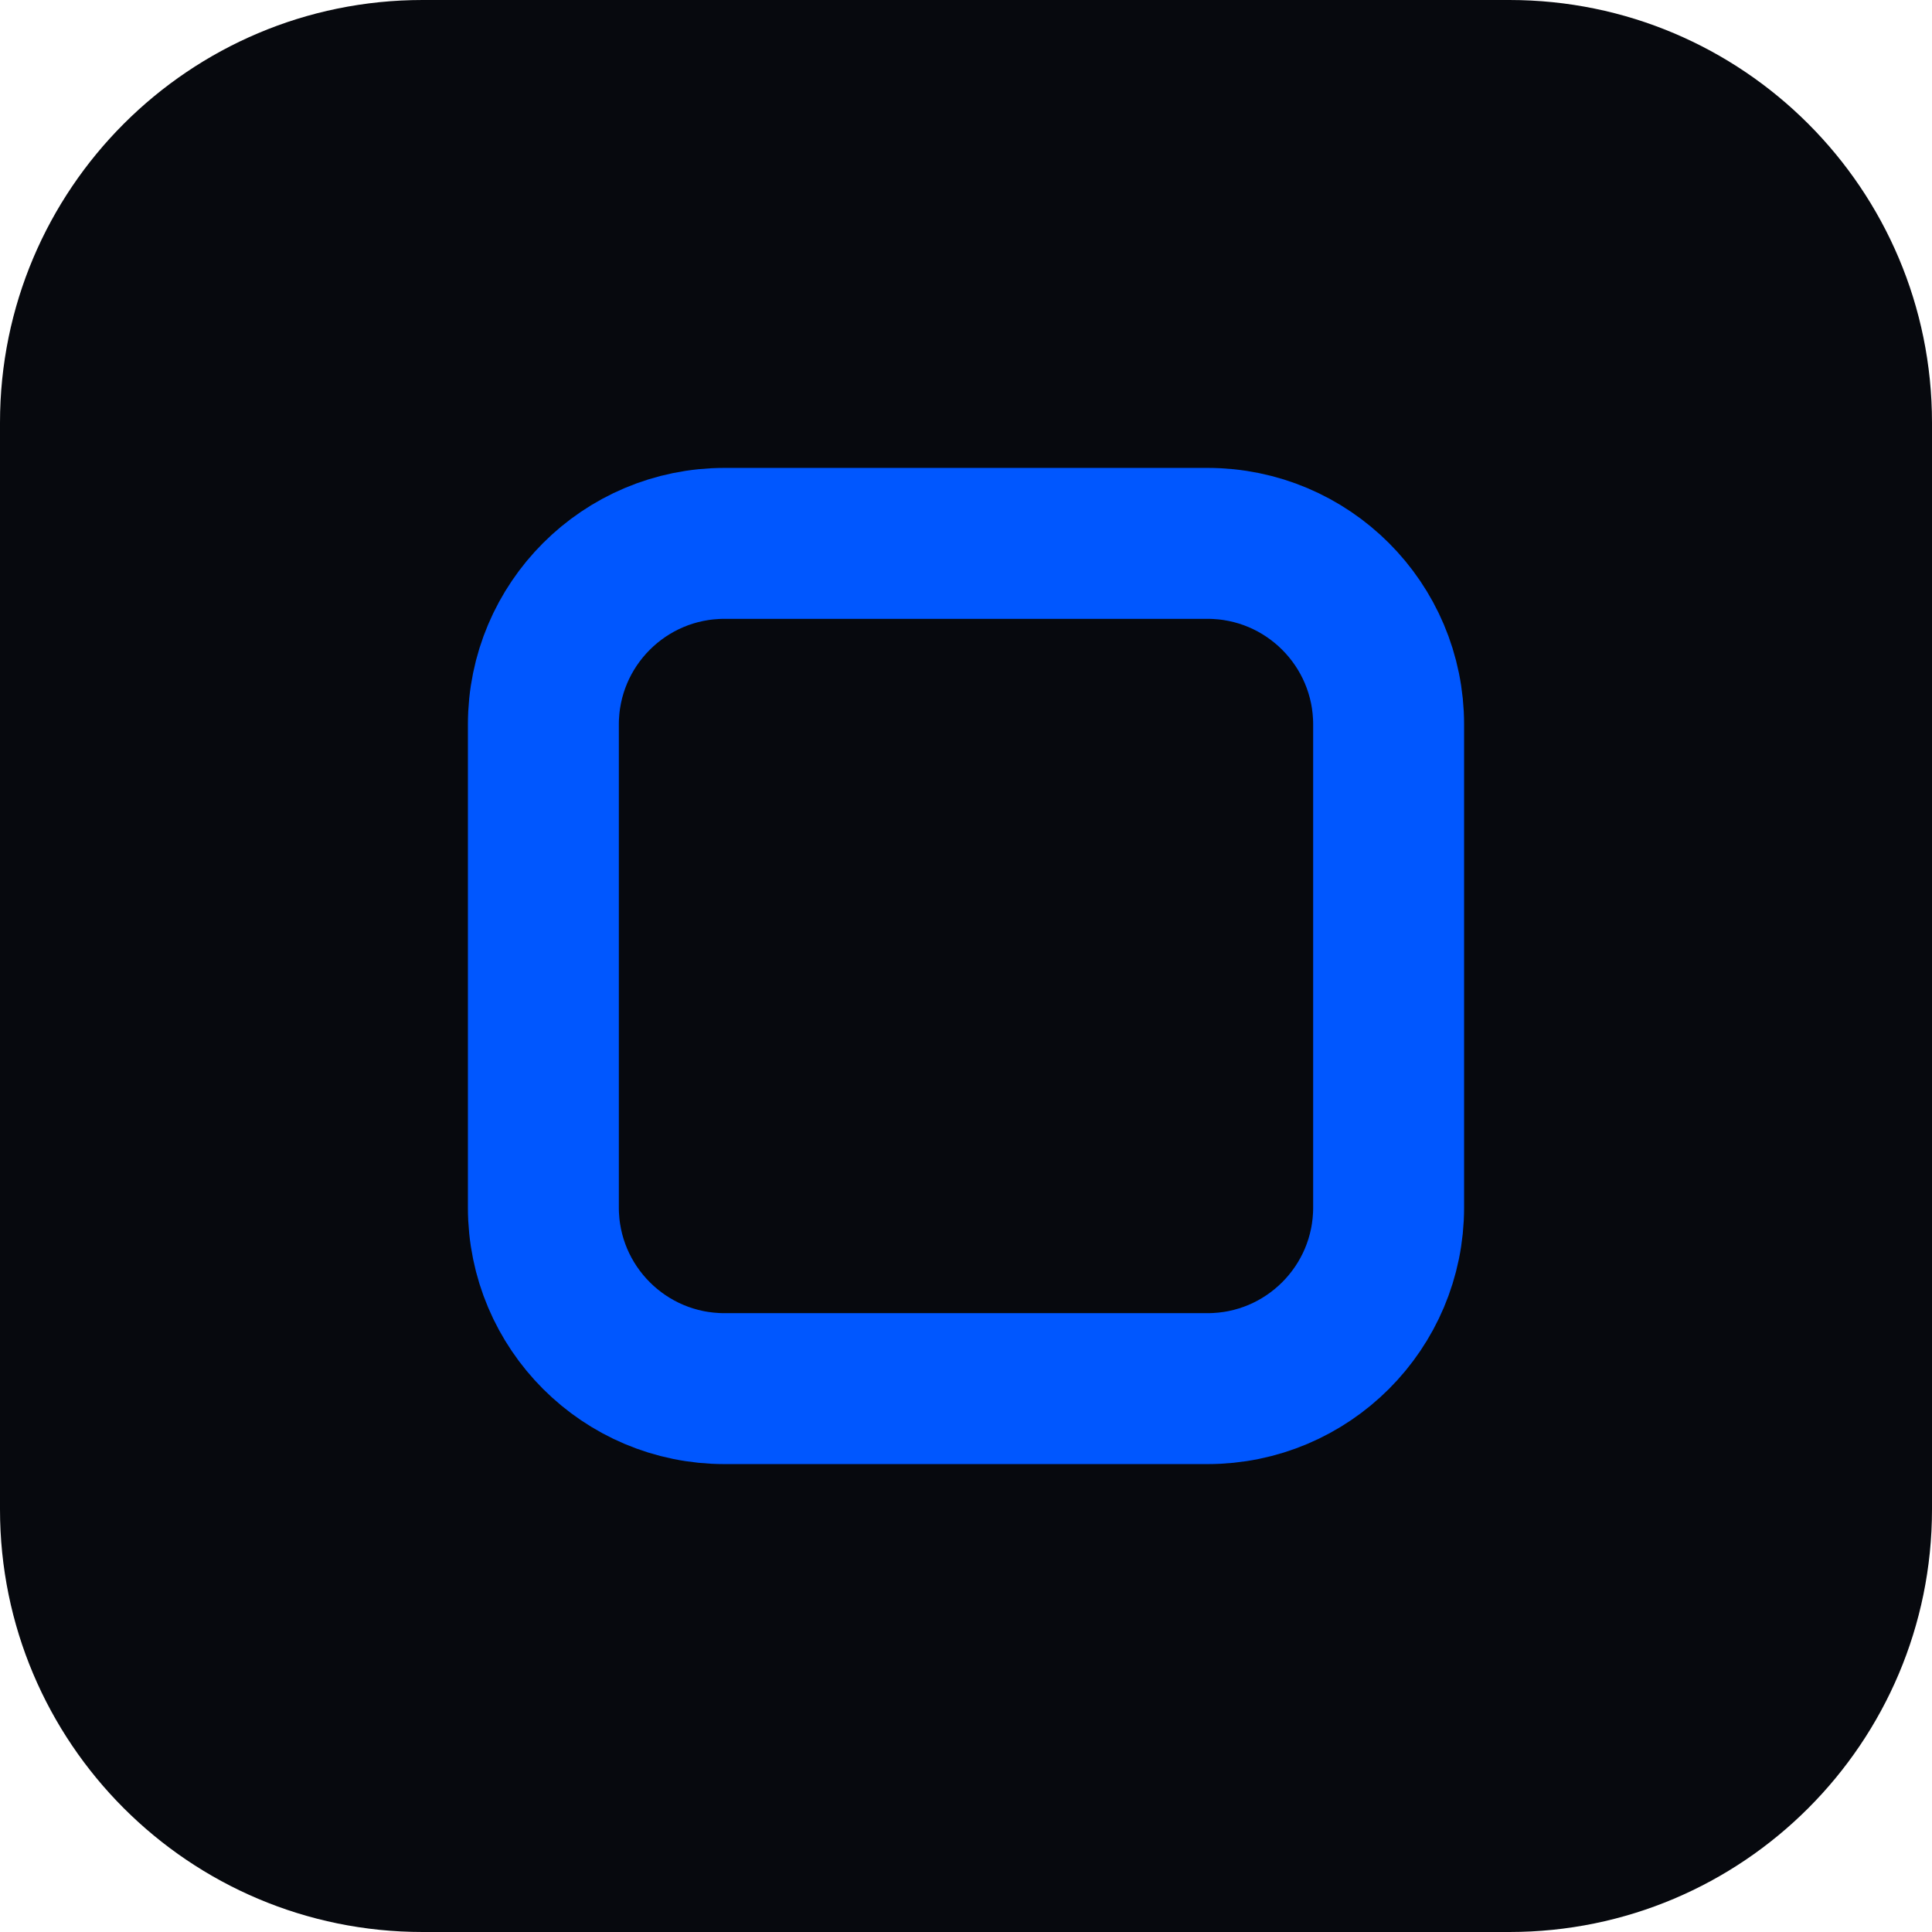
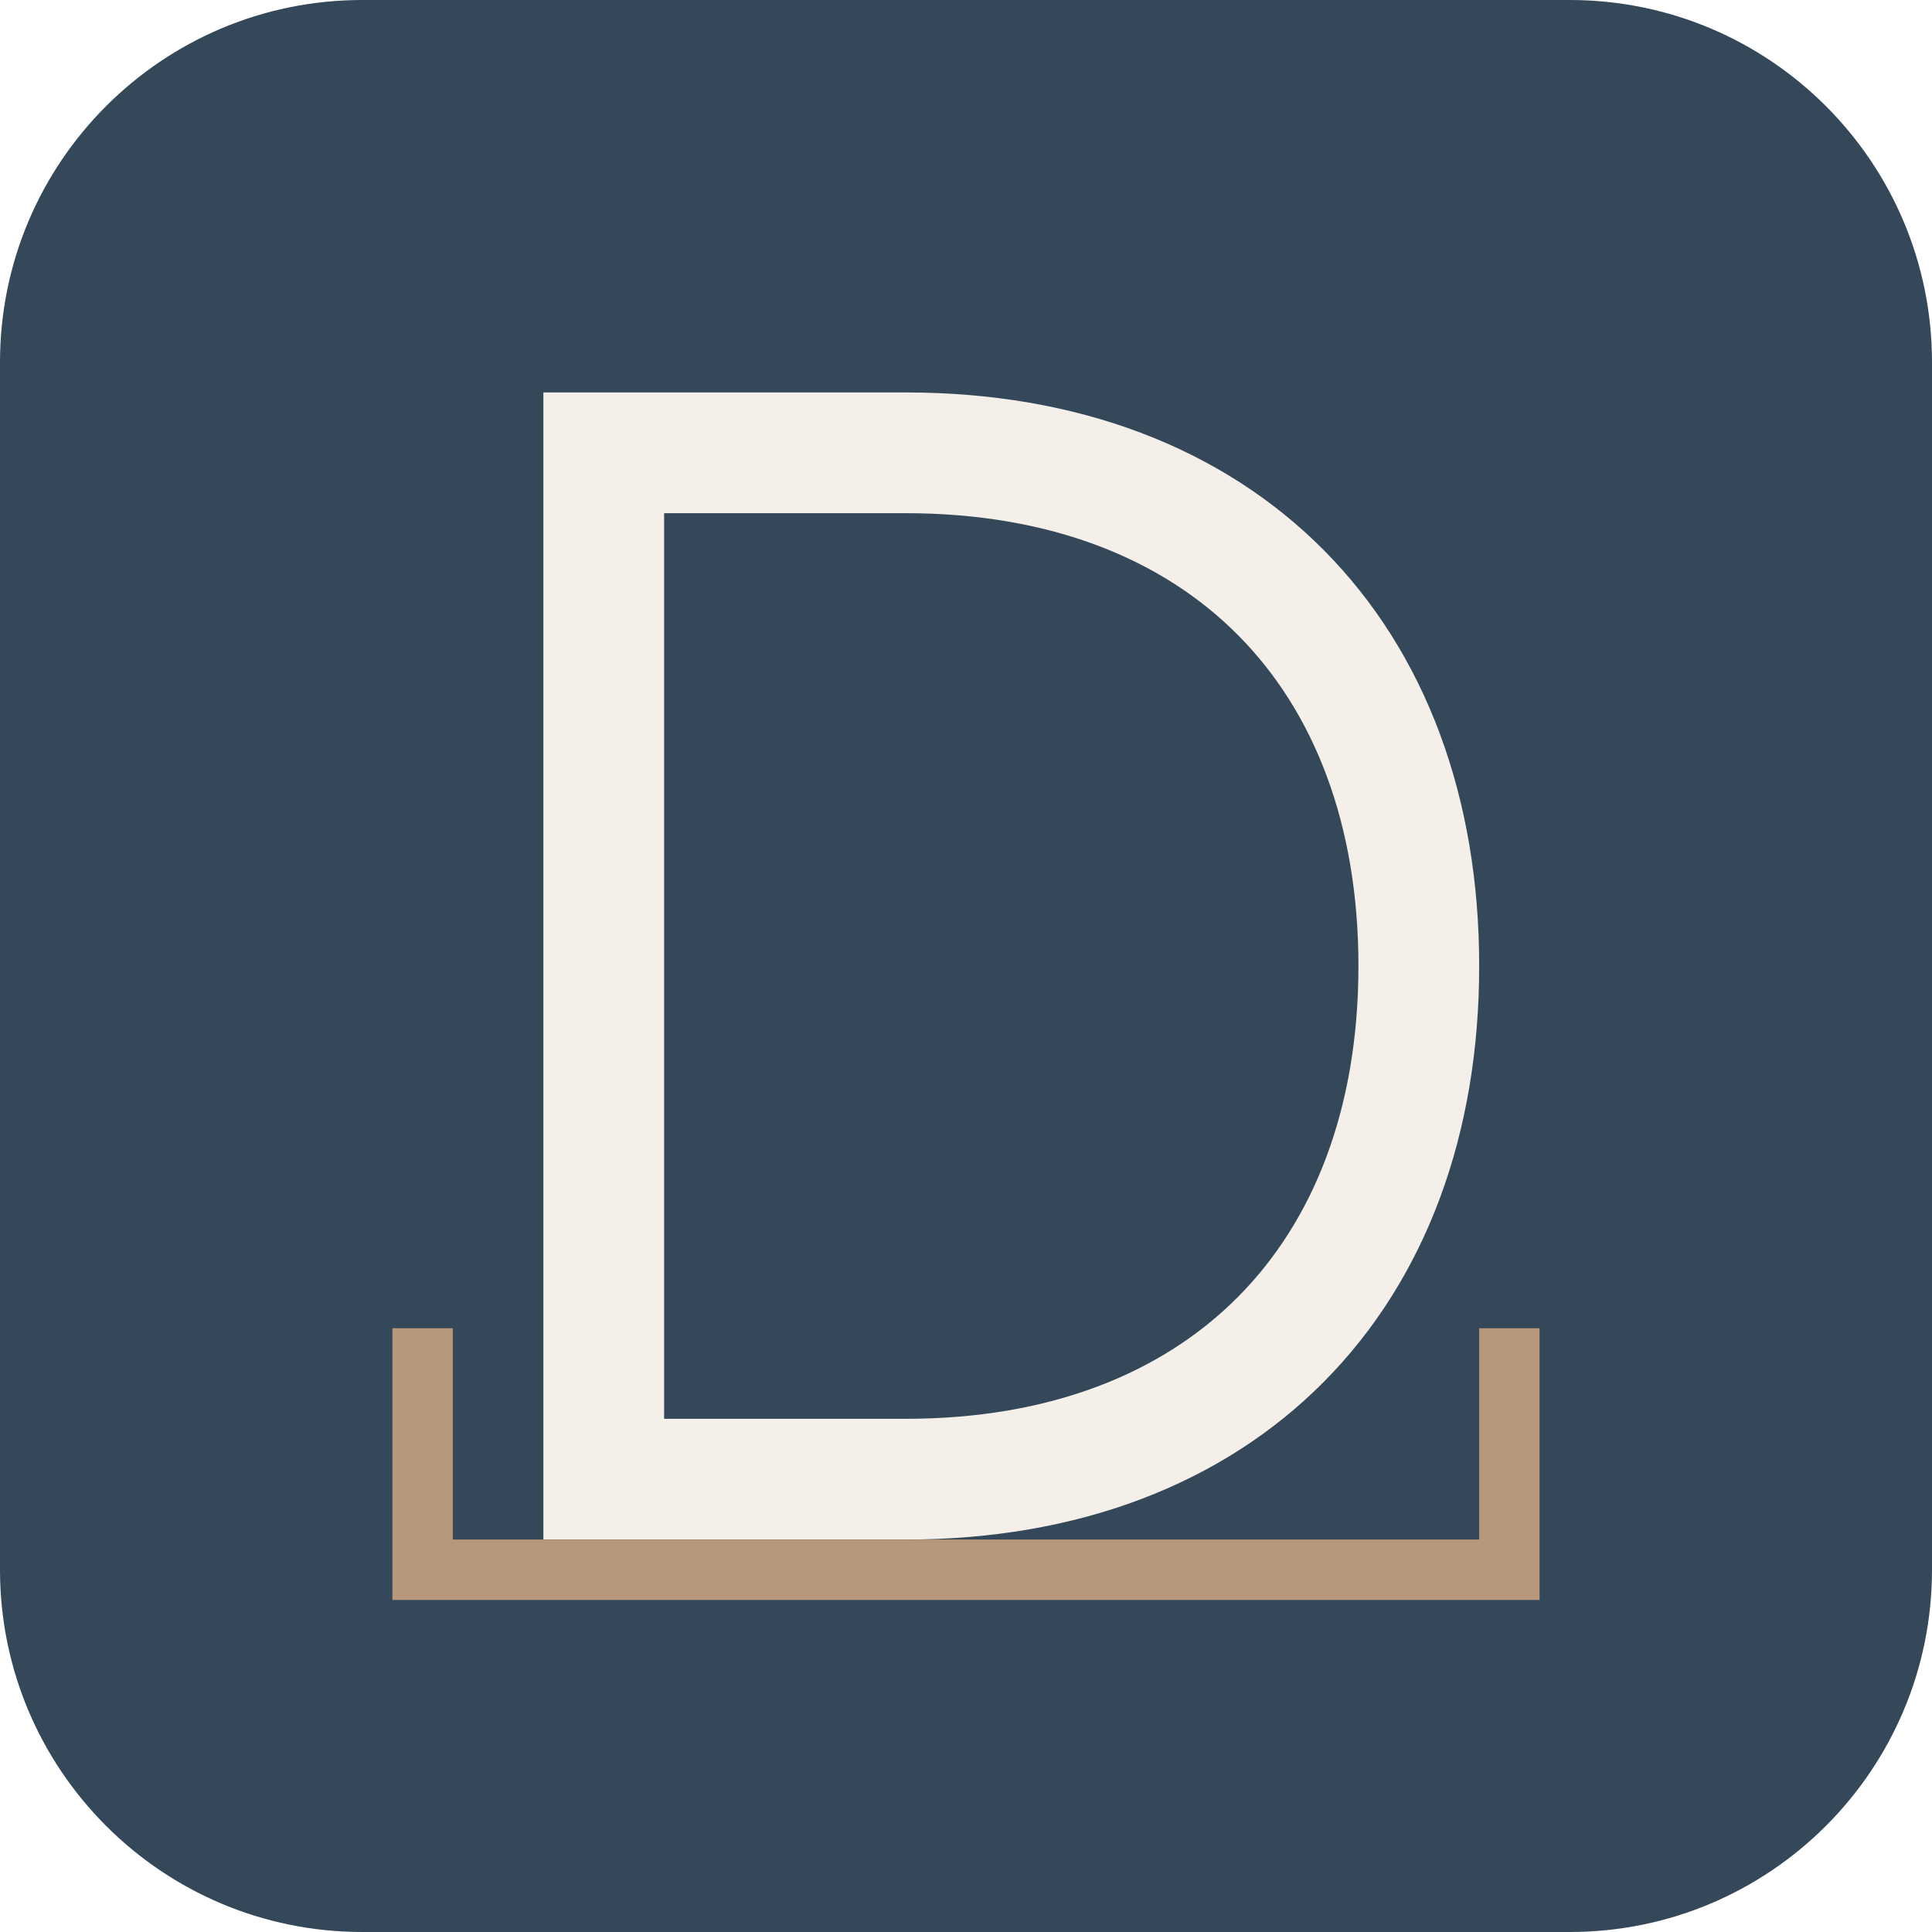
<svg xmlns="http://www.w3.org/2000/svg" viewBox="0 0 64 64">
-   <rect width="64" height="64" rx="14" fill="#07090e" />
-   <rect x="18" y="18" width="28" height="28" rx="6" fill="none" stroke="#0057ff" stroke-width="5" />
+   <rect width="64" height="64" rx="12" fill="#34485a" />
+   <path d="M20 15h10c10.5 0 17 6.7 17 17s-6.5 17-17 17H20z" fill="none" stroke="#f4efe8" stroke-width="4" />
+   <path d="M14 44v8h36v-8" fill="none" stroke="#b8987a" stroke-width="2" />
</svg>
